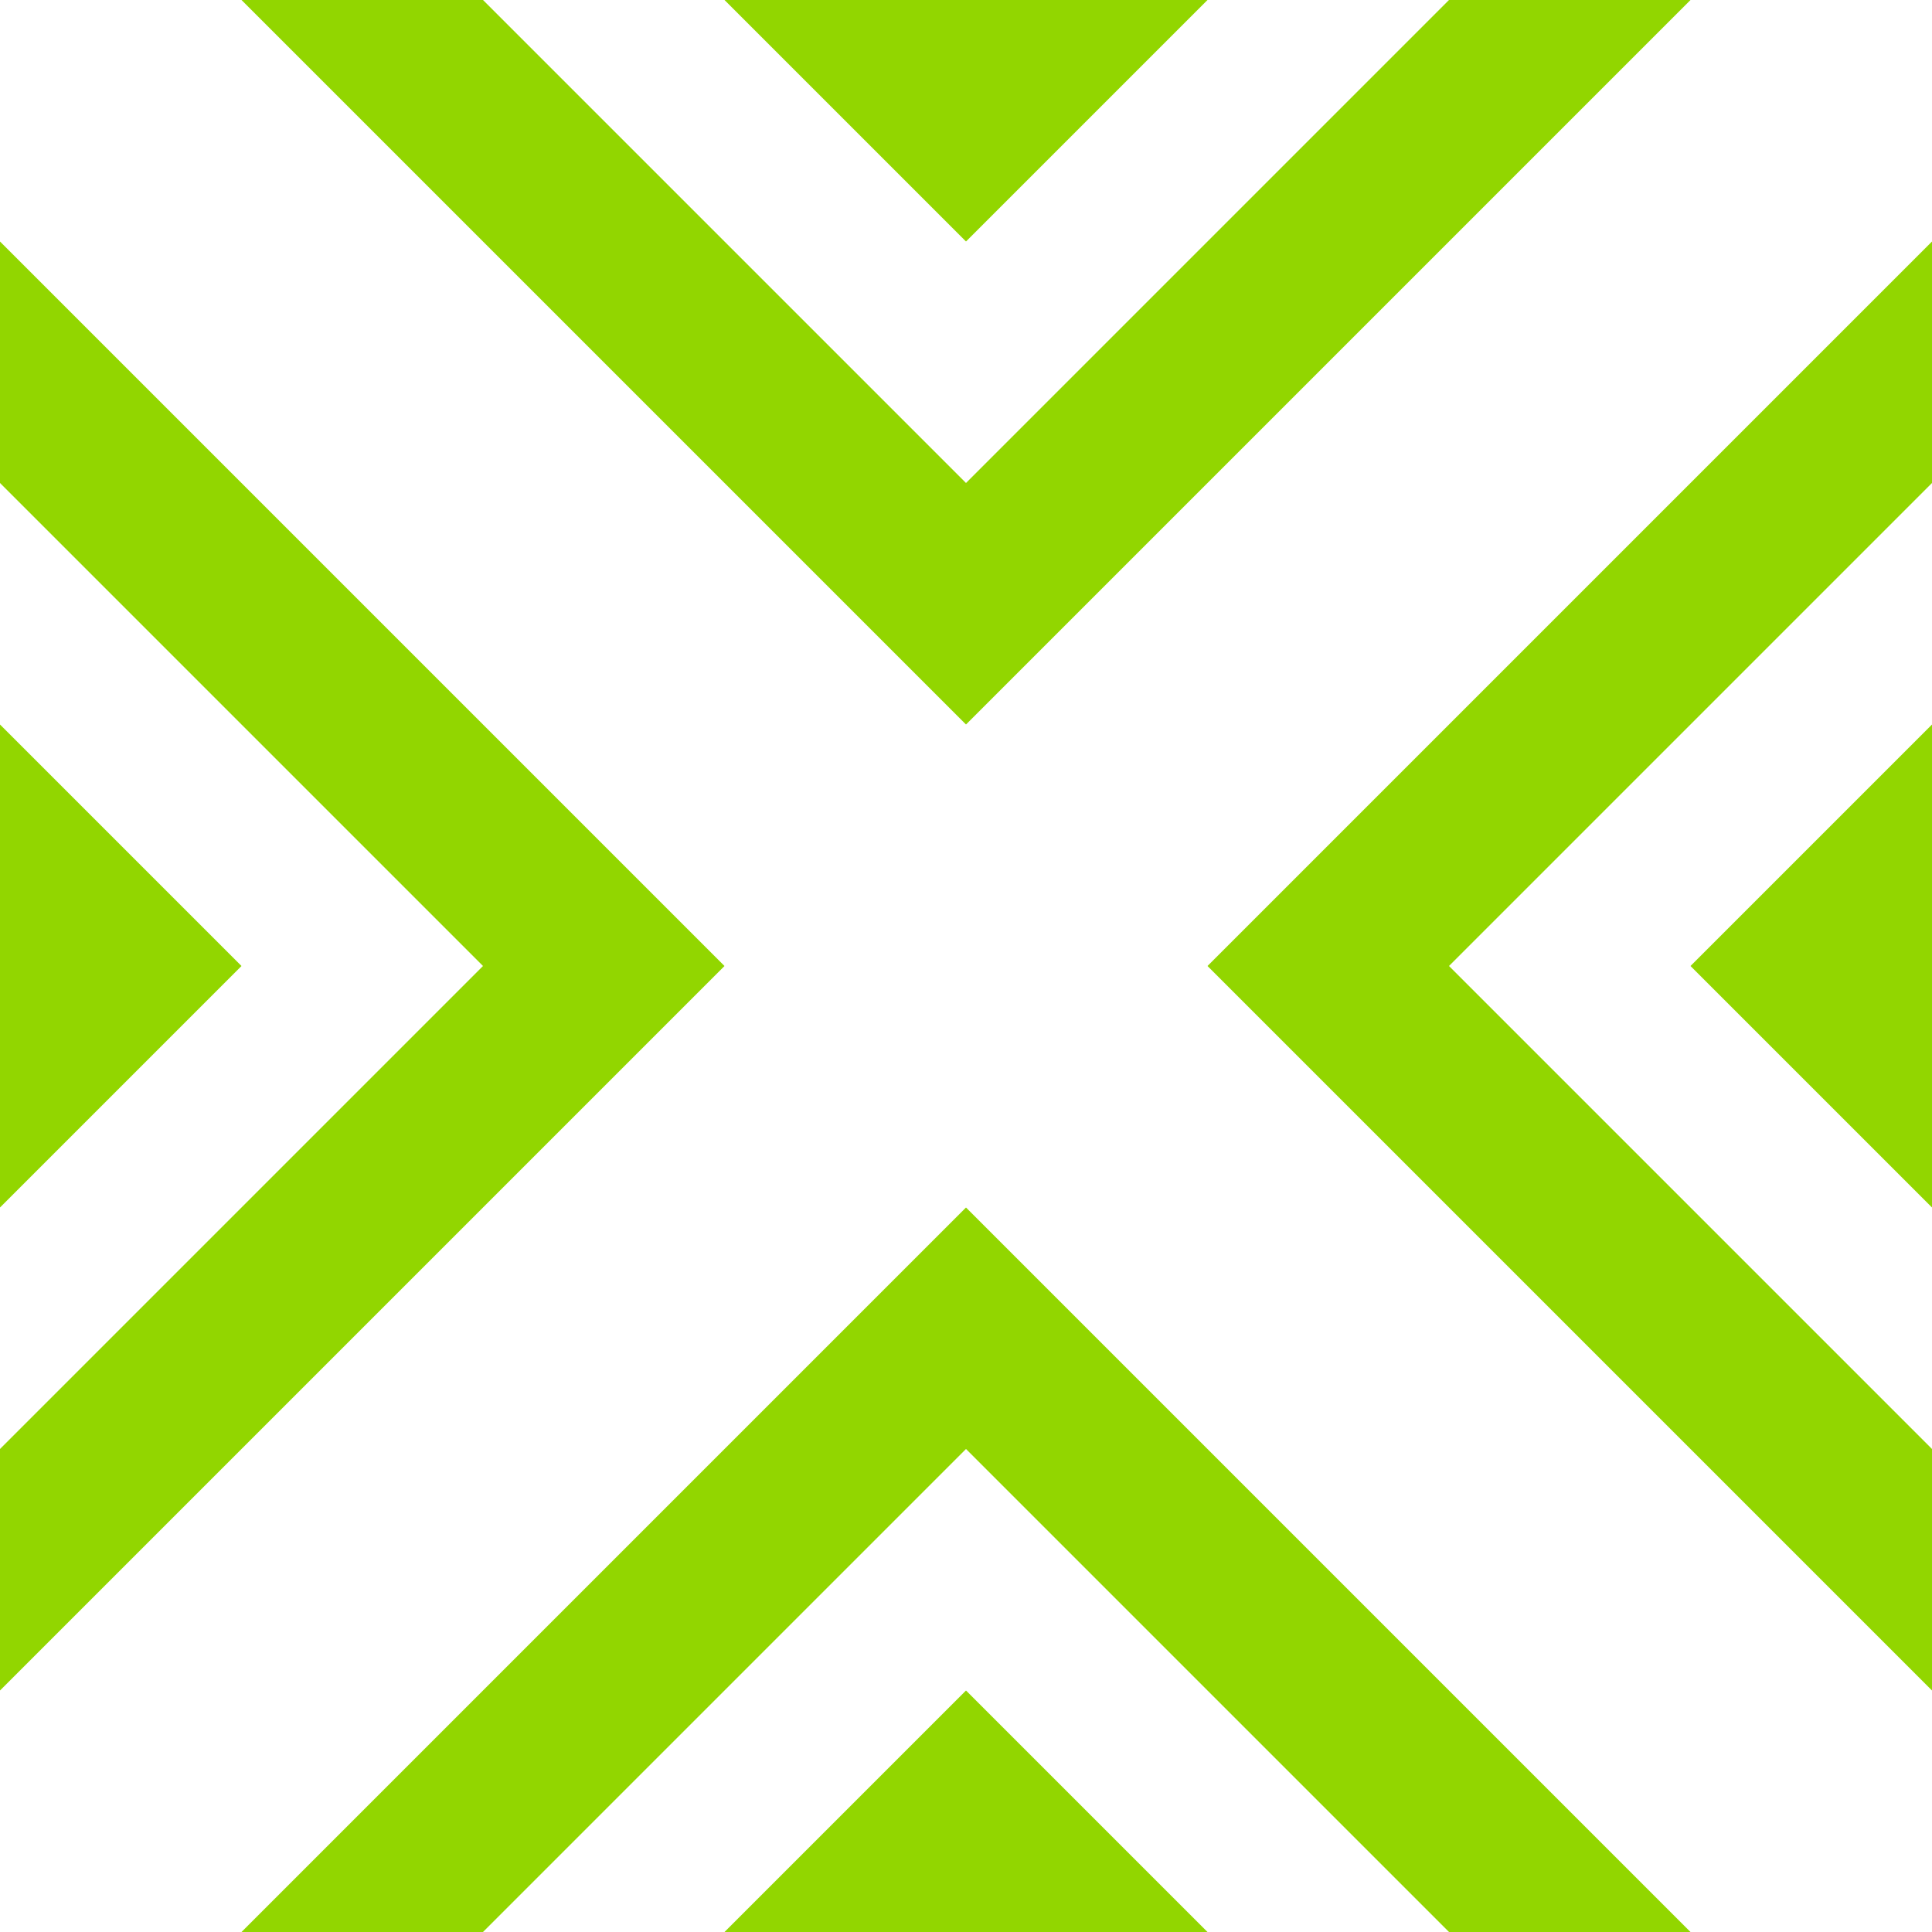
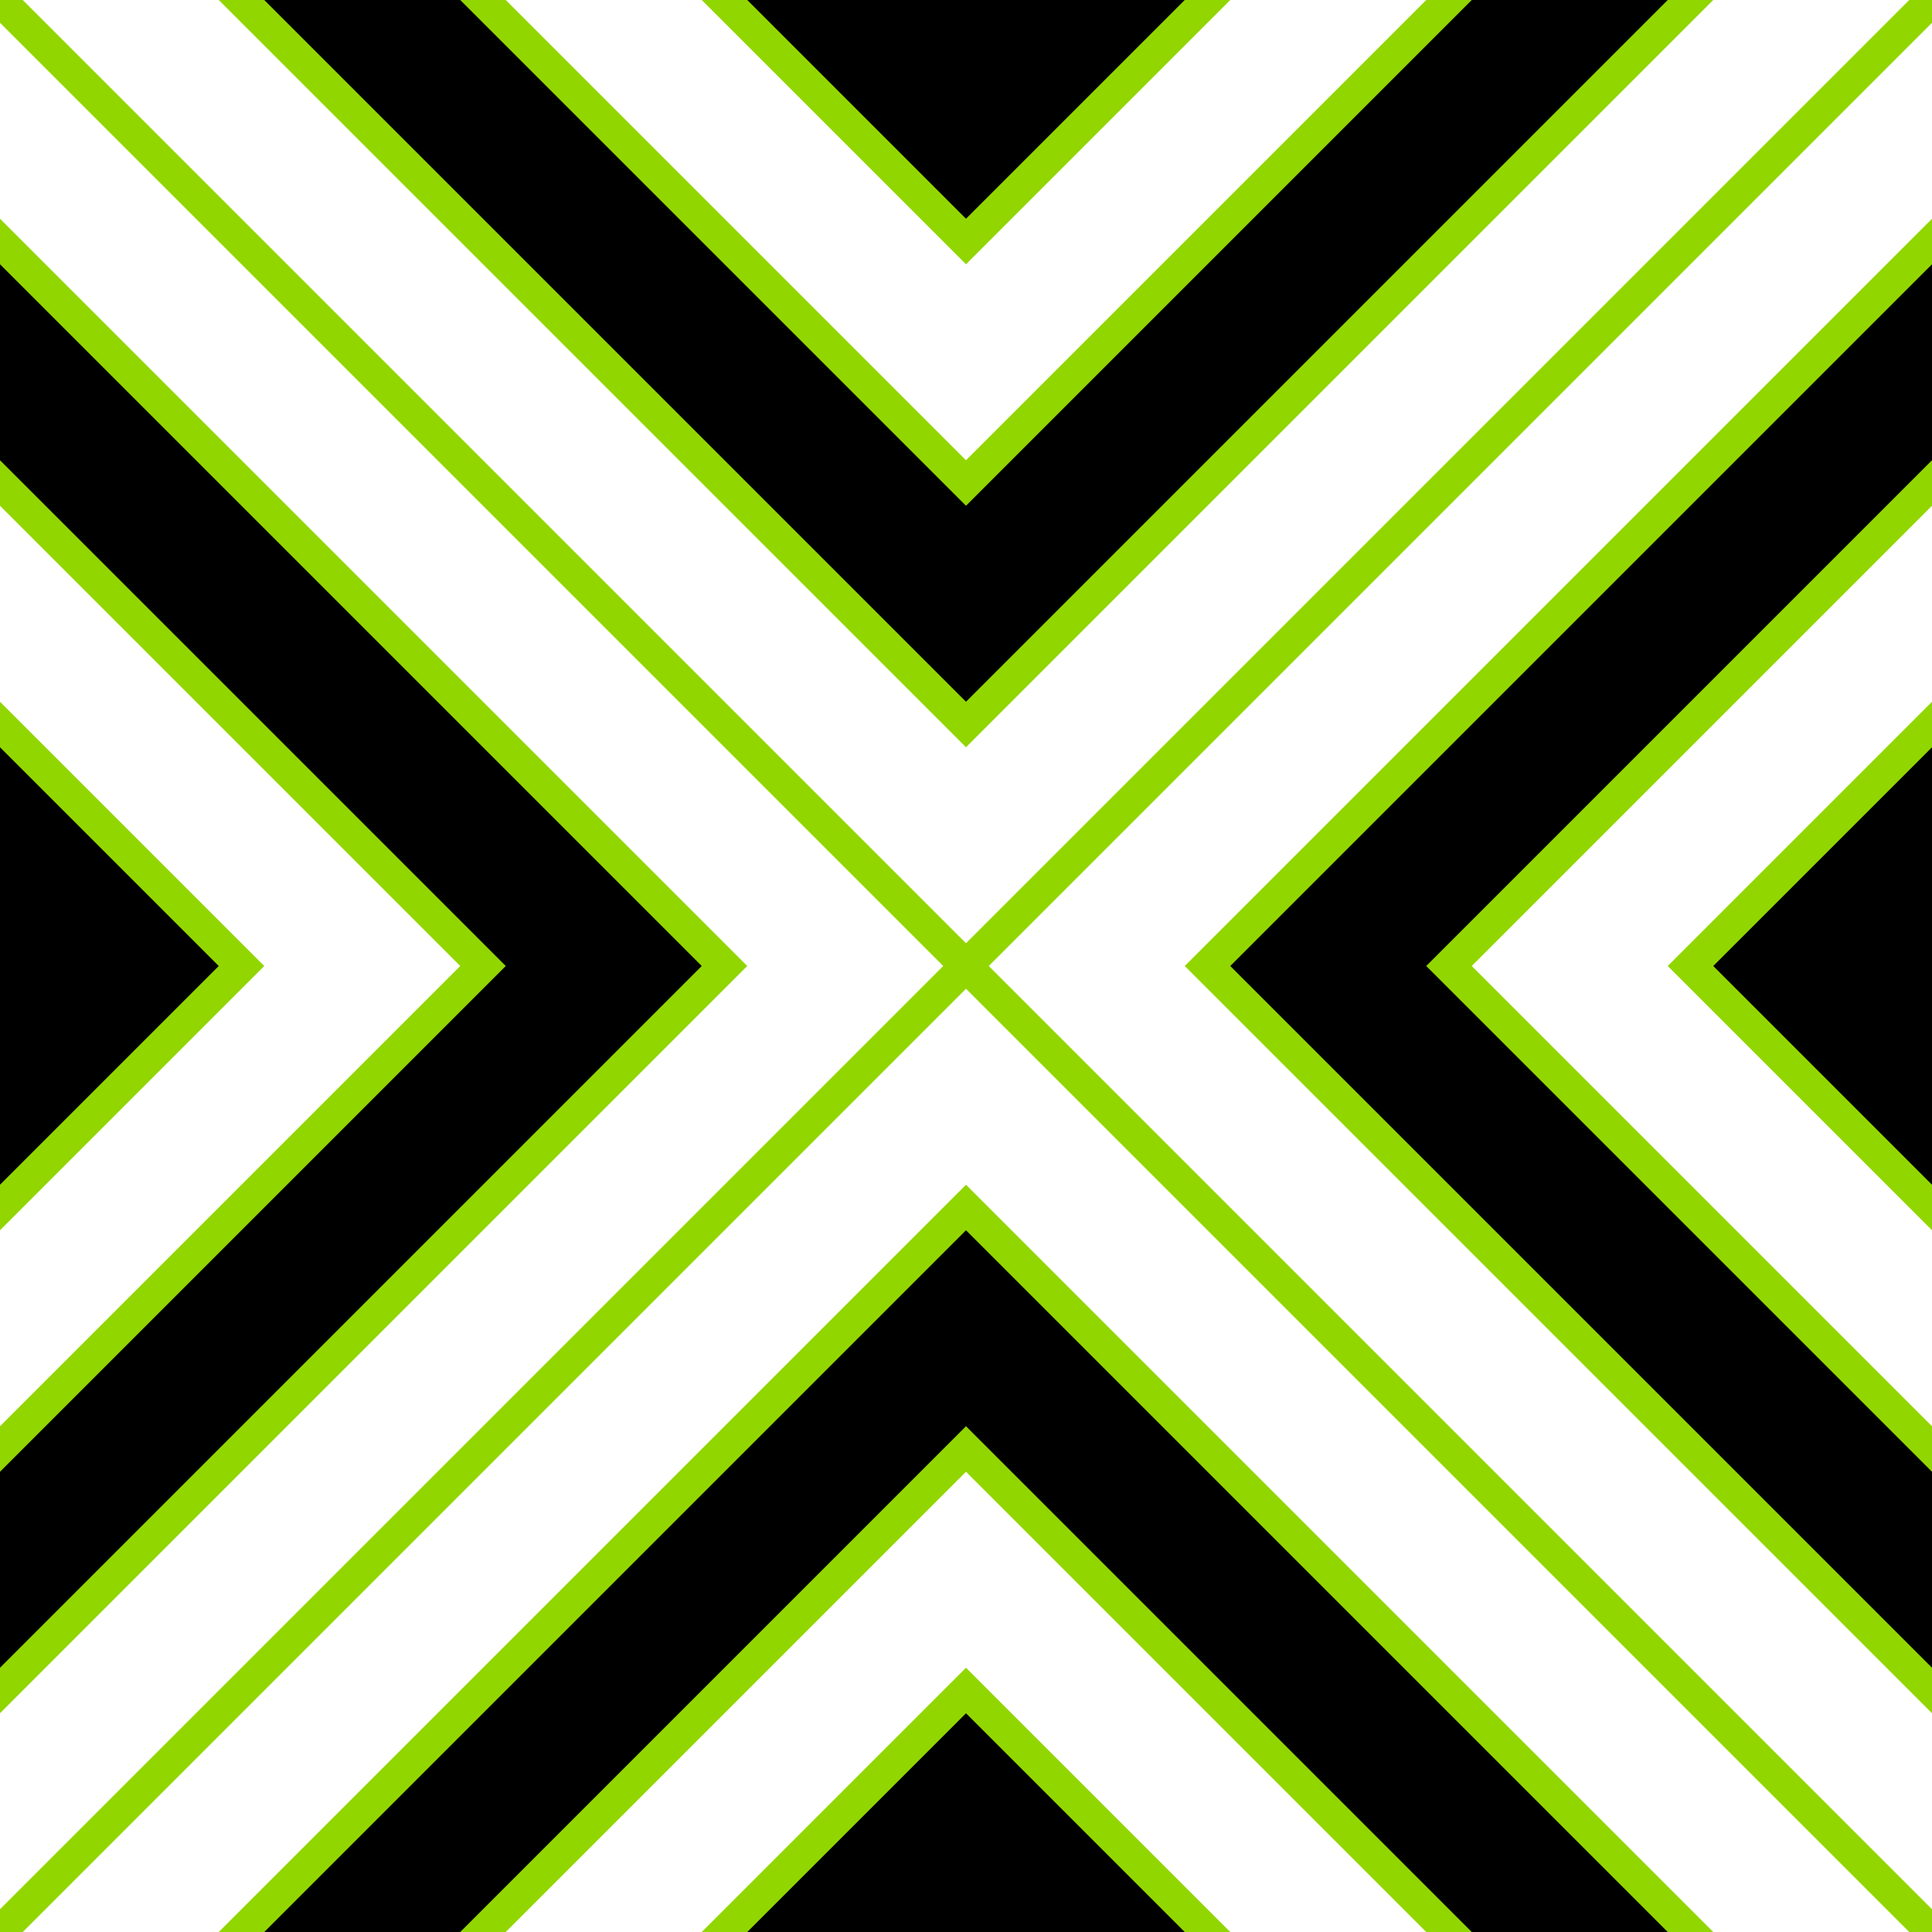
<svg xmlns="http://www.w3.org/2000/svg" class="rh-pattern corporate" viewBox="0 0 60 60" height="60" width="60">
-   <path d="M 45,0 30,15 15,0 M 60,22.5 52.5,30 60,37.5 M 60,45 45,30 60,15 M 60,7.5 37.5,30 60,52.5 M 45,60 30,45 15,60 M 60,60 0,0 M 22.5,0 30,7.5 37.5,0 M 7.5,0 30,22.5 52.5,0 M 0,15 15,30 0,45 M 22.5,60 30,52.5 37.5,60 M 7.5,60 30,37.5 52.5,60 M 0,37.5 7.5,30 0,22.5 M 0,52.5 22.5,30 0,7.5 M 0,60 60,0" style="fill:hsl(79, 100%, 42%);stroke-linecap:square" />
+   <path d="M 45,0 30,15 15,0 M 60,22.5 52.5,30 60,37.5 M 60,45 45,30 60,15 M 60,7.5 37.5,30 60,52.5 M 45,60 30,45 15,60 M 60,60 0,0 M 22.5,0 30,7.5 37.5,0 M 7.5,0 30,22.5 52.5,0 M 0,15 15,30 0,45 M 22.5,60 30,52.5 37.5,60 M 7.5,60 30,37.5 52.5,60 M 0,37.5 7.5,30 0,22.5 M 0,52.5 22.5,30 0,7.5 M 0,60 60,0" style="stroke:hsl(79, 100%, 42%);stroke-linecap:square" />
</svg>
